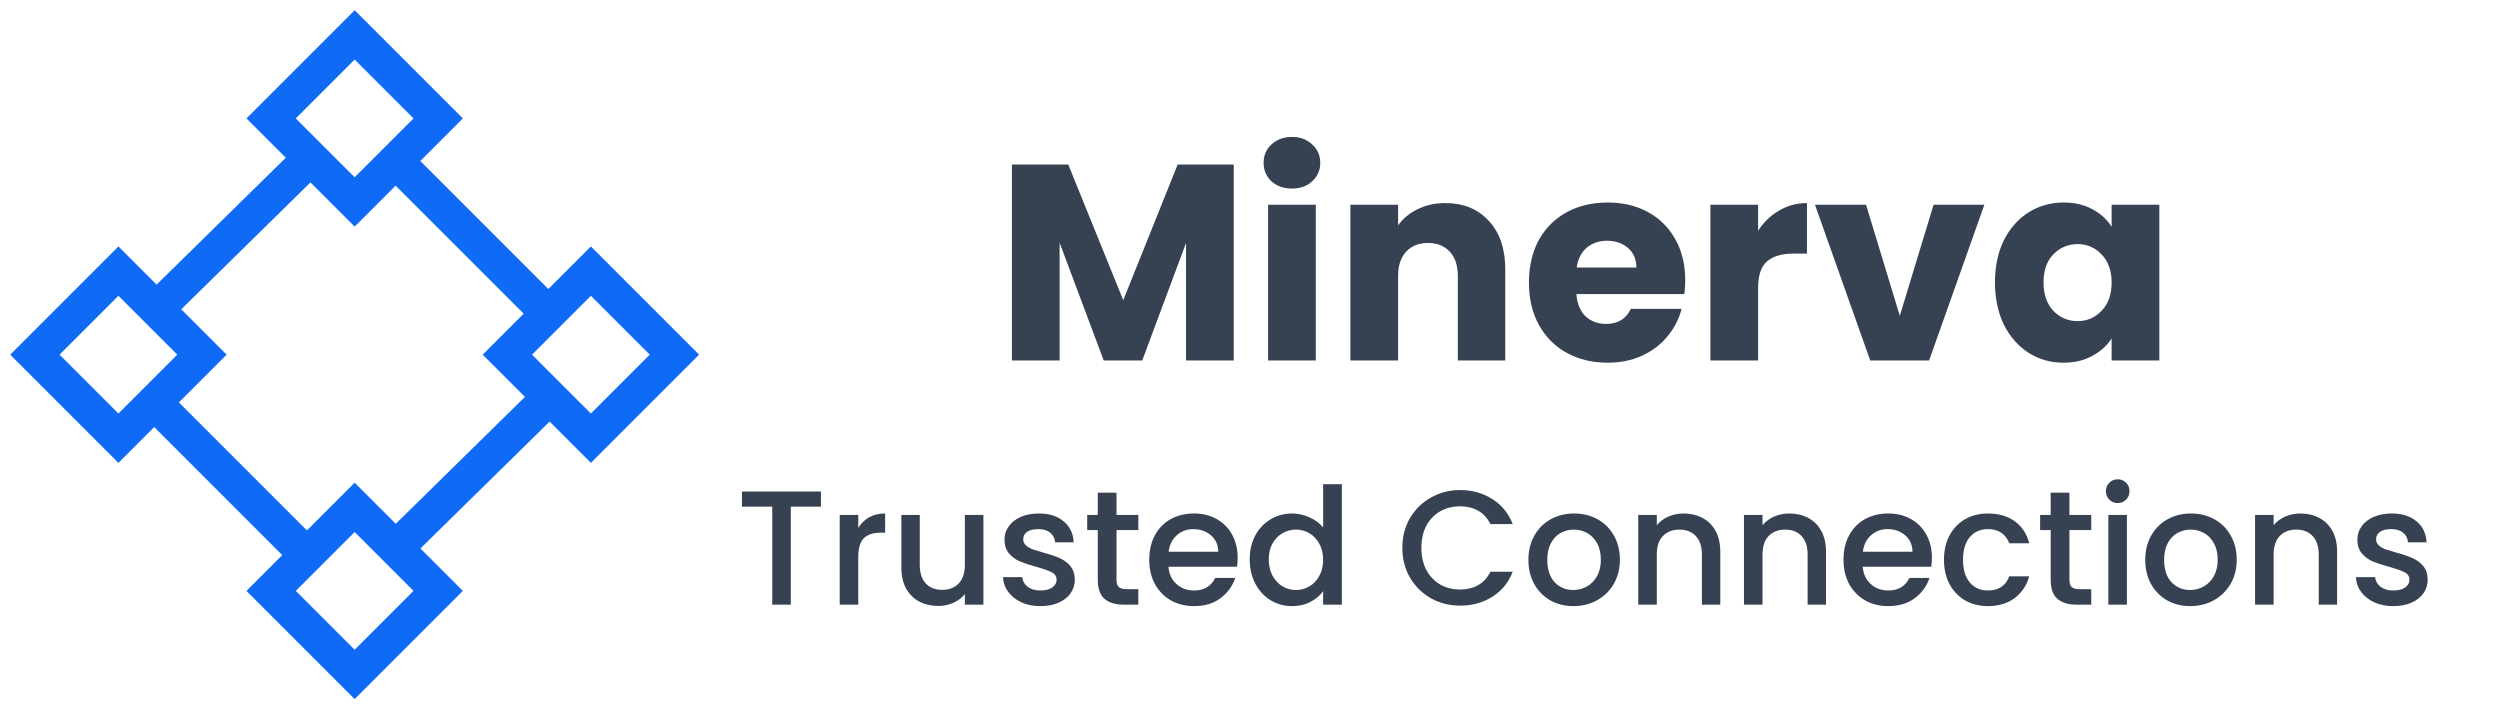
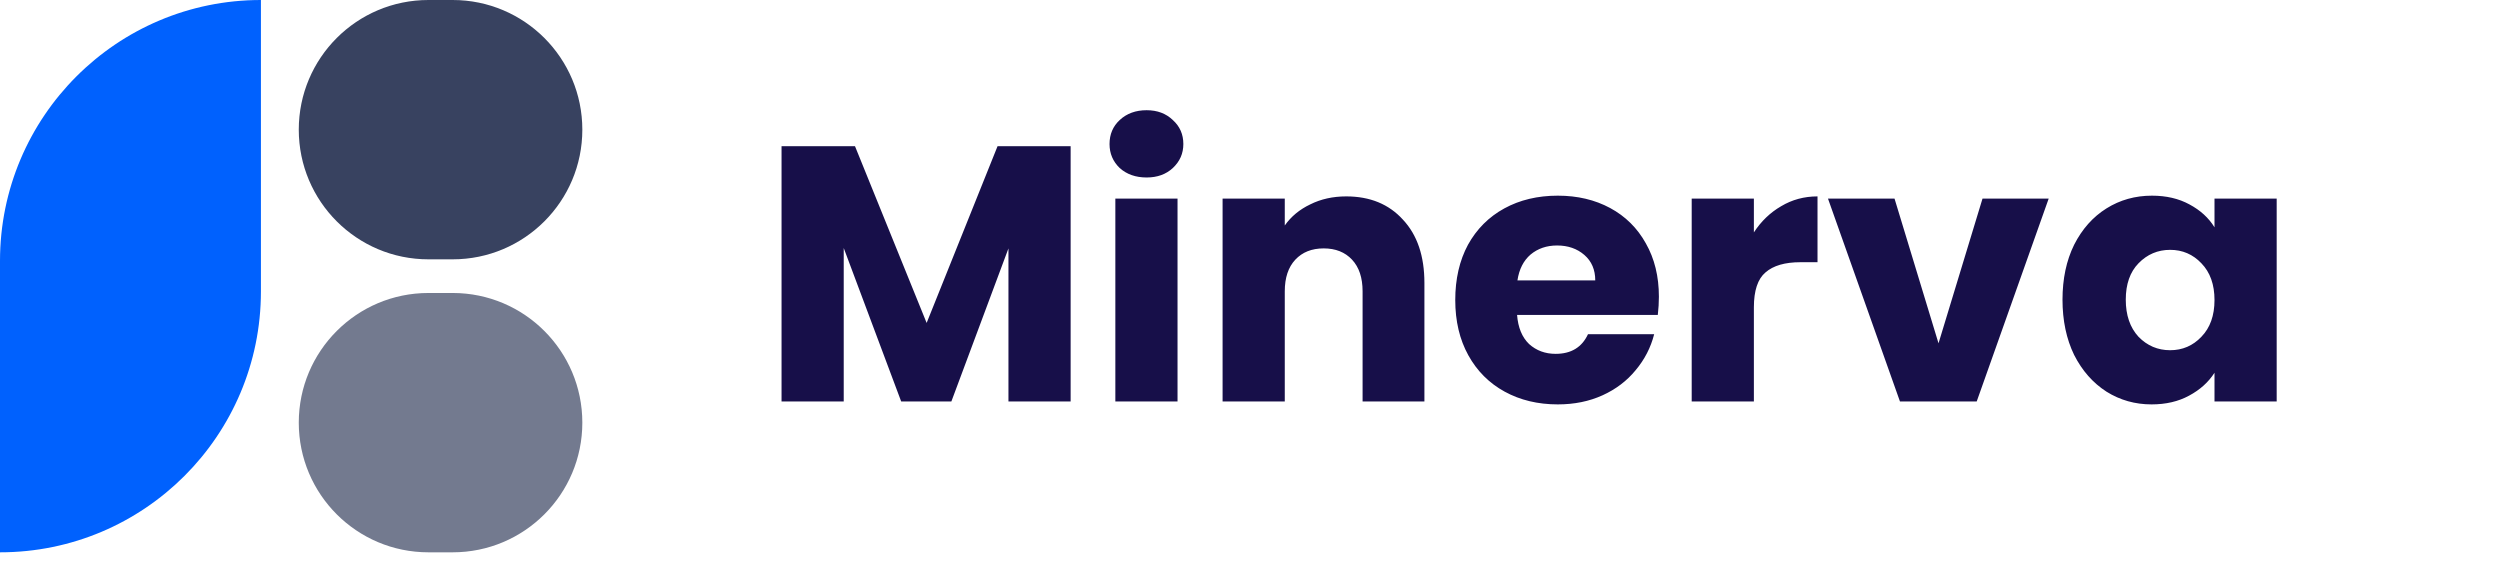
- <svg xmlns="http://www.w3.org/2000/svg" width="215" height="61" viewBox="0 0 215 61" fill="none">
-   <path d="M106.103 14.152V31H101.999V20.896L98.231 31H94.919L91.127 20.872V31H87.023V14.152H91.871L96.599 25.816L101.279 14.152H106.103ZM111.119 16.216C110.399 16.216 109.807 16.008 109.343 15.592C108.895 15.16 108.671 14.632 108.671 14.008C108.671 13.368 108.895 12.84 109.343 12.424C109.807 11.992 110.399 11.776 111.119 11.776C111.823 11.776 112.399 11.992 112.847 12.424C113.311 12.84 113.543 13.368 113.543 14.008C113.543 14.632 113.311 15.16 112.847 15.592C112.399 16.008 111.823 16.216 111.119 16.216ZM113.159 17.608V31H109.055V17.608H113.159ZM124.293 17.464C125.861 17.464 127.109 17.976 128.037 19C128.981 20.008 129.453 21.4 129.453 23.176V31H125.373V23.728C125.373 22.832 125.141 22.136 124.677 21.64C124.213 21.144 123.589 20.896 122.805 20.896C122.021 20.896 121.397 21.144 120.933 21.64C120.469 22.136 120.237 22.832 120.237 23.728V31H116.133V17.608H120.237V19.384C120.653 18.792 121.213 18.328 121.917 17.992C122.621 17.64 123.413 17.464 124.293 17.464ZM144.929 24.088C144.929 24.472 144.905 24.872 144.857 25.288H135.569C135.633 26.12 135.897 26.76 136.361 27.208C136.841 27.64 137.425 27.856 138.113 27.856C139.137 27.856 139.849 27.424 140.249 26.56H144.617C144.393 27.44 143.985 28.232 143.393 28.936C142.817 29.64 142.089 30.192 141.209 30.592C140.329 30.992 139.345 31.192 138.257 31.192C136.945 31.192 135.777 30.912 134.753 30.352C133.729 29.792 132.929 28.992 132.353 27.952C131.777 26.912 131.489 25.696 131.489 24.304C131.489 22.912 131.769 21.696 132.329 20.656C132.905 19.616 133.705 18.816 134.729 18.256C135.753 17.696 136.929 17.416 138.257 17.416C139.553 17.416 140.705 17.688 141.713 18.232C142.721 18.776 143.505 19.552 144.065 20.56C144.641 21.568 144.929 22.744 144.929 24.088ZM140.729 23.008C140.729 22.304 140.489 21.744 140.009 21.328C139.529 20.912 138.929 20.704 138.209 20.704C137.521 20.704 136.937 20.904 136.457 21.304C135.993 21.704 135.705 22.272 135.593 23.008H140.729ZM151.198 19.84C151.678 19.104 152.278 18.528 152.998 18.112C153.718 17.68 154.518 17.464 155.398 17.464V21.808H154.27C153.246 21.808 152.478 22.032 151.966 22.48C151.454 22.912 151.198 23.68 151.198 24.784V31H147.094V17.608H151.198V19.84ZM163.383 27.16L166.287 17.608H170.655L165.903 31H160.839L156.087 17.608H160.479L163.383 27.16ZM171.567 24.28C171.567 22.904 171.823 21.696 172.335 20.656C172.863 19.616 173.575 18.816 174.471 18.256C175.367 17.696 176.367 17.416 177.471 17.416C178.415 17.416 179.239 17.608 179.943 17.992C180.663 18.376 181.215 18.88 181.599 19.504V17.608H185.703V31H181.599V29.104C181.199 29.728 180.639 30.232 179.919 30.616C179.215 31 178.391 31.192 177.447 31.192C176.359 31.192 175.367 30.912 174.471 30.352C173.575 29.776 172.863 28.968 172.335 27.928C171.823 26.872 171.567 25.656 171.567 24.28ZM181.599 24.304C181.599 23.28 181.311 22.472 180.735 21.88C180.175 21.288 179.487 20.992 178.671 20.992C177.855 20.992 177.159 21.288 176.583 21.88C176.023 22.456 175.743 23.256 175.743 24.28C175.743 25.304 176.023 26.12 176.583 26.728C177.159 27.32 177.855 27.616 178.671 27.616C179.487 27.616 180.175 27.32 180.735 26.728C181.311 26.136 181.599 25.328 181.599 24.304ZM70.599 42.27V43.572H68.009V52H66.413V43.572H63.809V42.27H70.599ZM73.811 45.406C74.044 45.014 74.353 44.711 74.735 44.496C75.127 44.272 75.589 44.16 76.121 44.16V45.812H75.715C75.09 45.812 74.614 45.971 74.287 46.288C73.97 46.605 73.811 47.156 73.811 47.94V52H72.215V44.286H73.811V45.406ZM84.574 44.286V52H82.978V51.09C82.726 51.407 82.395 51.659 81.984 51.846C81.583 52.023 81.153 52.112 80.696 52.112C80.09 52.112 79.543 51.986 79.058 51.734C78.582 51.482 78.204 51.109 77.924 50.614C77.653 50.119 77.518 49.522 77.518 48.822V44.286H79.1V48.584C79.1 49.275 79.273 49.807 79.618 50.18C79.963 50.544 80.435 50.726 81.032 50.726C81.629 50.726 82.101 50.544 82.446 50.18C82.801 49.807 82.978 49.275 82.978 48.584V44.286H84.574ZM89.48 52.126C88.873 52.126 88.327 52.019 87.842 51.804C87.366 51.58 86.988 51.281 86.708 50.908C86.428 50.525 86.279 50.101 86.26 49.634H87.912C87.94 49.961 88.094 50.236 88.374 50.46C88.663 50.675 89.023 50.782 89.452 50.782C89.9 50.782 90.245 50.698 90.488 50.53C90.74 50.353 90.866 50.129 90.866 49.858C90.866 49.569 90.726 49.354 90.446 49.214C90.175 49.074 89.741 48.92 89.144 48.752C88.565 48.593 88.094 48.439 87.73 48.29C87.366 48.141 87.049 47.912 86.778 47.604C86.517 47.296 86.386 46.89 86.386 46.386C86.386 45.975 86.507 45.602 86.75 45.266C86.993 44.921 87.338 44.65 87.786 44.454C88.243 44.258 88.766 44.16 89.354 44.16C90.231 44.16 90.936 44.384 91.468 44.832C92.009 45.271 92.299 45.873 92.336 46.638H90.74C90.712 46.293 90.572 46.017 90.32 45.812C90.068 45.607 89.727 45.504 89.298 45.504C88.878 45.504 88.556 45.583 88.332 45.742C88.108 45.901 87.996 46.111 87.996 46.372C87.996 46.577 88.071 46.75 88.22 46.89C88.369 47.03 88.551 47.142 88.766 47.226C88.981 47.301 89.298 47.399 89.718 47.52C90.278 47.669 90.735 47.823 91.09 47.982C91.454 48.131 91.767 48.355 92.028 48.654C92.289 48.953 92.425 49.349 92.434 49.844C92.434 50.283 92.313 50.675 92.07 51.02C91.827 51.365 91.482 51.636 91.034 51.832C90.595 52.028 90.077 52.126 89.48 52.126ZM96.02 45.588V49.858C96.02 50.147 96.086 50.357 96.216 50.488C96.356 50.609 96.59 50.67 96.916 50.67H97.897V52H96.636C95.918 52 95.367 51.832 94.984 51.496C94.602 51.16 94.41 50.614 94.41 49.858V45.588H93.501V44.286H94.41V42.368H96.02V44.286H97.897V45.588H96.02ZM106.438 47.954C106.438 48.243 106.419 48.505 106.382 48.738H100.488C100.534 49.354 100.763 49.849 101.174 50.222C101.584 50.595 102.088 50.782 102.686 50.782C103.544 50.782 104.151 50.423 104.506 49.704H106.228C105.994 50.413 105.57 50.997 104.954 51.454C104.347 51.902 103.591 52.126 102.686 52.126C101.948 52.126 101.286 51.963 100.698 51.636C100.119 51.3 99.662 50.833 99.326 50.236C98.999 49.629 98.835 48.929 98.835 48.136C98.835 47.343 98.994 46.647 99.311 46.05C99.638 45.443 100.091 44.977 100.67 44.65C101.258 44.323 101.93 44.16 102.686 44.16C103.414 44.16 104.062 44.319 104.632 44.636C105.201 44.953 105.644 45.401 105.962 45.98C106.279 46.549 106.438 47.207 106.438 47.954ZM104.772 47.45C104.762 46.862 104.552 46.391 104.142 46.036C103.731 45.681 103.222 45.504 102.616 45.504C102.065 45.504 101.594 45.681 101.202 46.036C100.81 46.381 100.576 46.853 100.502 47.45H104.772ZM107.476 48.108C107.476 47.333 107.635 46.647 107.952 46.05C108.279 45.453 108.717 44.991 109.268 44.664C109.828 44.328 110.449 44.16 111.13 44.16C111.634 44.16 112.129 44.272 112.614 44.496C113.109 44.711 113.501 45 113.79 45.364V41.64H115.4V52H113.79V50.838C113.529 51.211 113.165 51.519 112.698 51.762C112.241 52.005 111.713 52.126 111.116 52.126C110.444 52.126 109.828 51.958 109.268 51.622C108.717 51.277 108.279 50.801 107.952 50.194C107.635 49.578 107.476 48.883 107.476 48.108ZM113.79 48.136C113.79 47.604 113.678 47.142 113.454 46.75C113.239 46.358 112.955 46.059 112.6 45.854C112.245 45.649 111.863 45.546 111.452 45.546C111.041 45.546 110.659 45.649 110.304 45.854C109.949 46.05 109.66 46.344 109.436 46.736C109.221 47.119 109.114 47.576 109.114 48.108C109.114 48.64 109.221 49.107 109.436 49.508C109.66 49.909 109.949 50.217 110.304 50.432C110.668 50.637 111.051 50.74 111.452 50.74C111.863 50.74 112.245 50.637 112.6 50.432C112.955 50.227 113.239 49.928 113.454 49.536C113.678 49.135 113.79 48.668 113.79 48.136ZM120.601 47.114C120.601 46.162 120.82 45.308 121.259 44.552C121.707 43.796 122.309 43.208 123.065 42.788C123.83 42.359 124.666 42.144 125.571 42.144C126.607 42.144 127.526 42.401 128.329 42.914C129.141 43.418 129.729 44.137 130.093 45.07H128.175C127.923 44.557 127.573 44.174 127.125 43.922C126.677 43.67 126.159 43.544 125.571 43.544C124.927 43.544 124.353 43.689 123.849 43.978C123.345 44.267 122.948 44.683 122.659 45.224C122.379 45.765 122.239 46.395 122.239 47.114C122.239 47.833 122.379 48.463 122.659 49.004C122.948 49.545 123.345 49.965 123.849 50.264C124.353 50.553 124.927 50.698 125.571 50.698C126.159 50.698 126.677 50.572 127.125 50.32C127.573 50.068 127.923 49.685 128.175 49.172H130.093C129.729 50.105 129.141 50.824 128.329 51.328C127.526 51.832 126.607 52.084 125.571 52.084C124.656 52.084 123.821 51.874 123.065 51.454C122.309 51.025 121.707 50.432 121.259 49.676C120.82 48.92 120.601 48.066 120.601 47.114ZM135.307 52.126C134.579 52.126 133.921 51.963 133.333 51.636C132.745 51.3 132.283 50.833 131.947 50.236C131.611 49.629 131.443 48.929 131.443 48.136C131.443 47.352 131.616 46.657 131.961 46.05C132.307 45.443 132.778 44.977 133.375 44.65C133.973 44.323 134.64 44.16 135.377 44.16C136.115 44.16 136.782 44.323 137.379 44.65C137.977 44.977 138.448 45.443 138.793 46.05C139.139 46.657 139.311 47.352 139.311 48.136C139.311 48.92 139.134 49.615 138.779 50.222C138.425 50.829 137.939 51.3 137.323 51.636C136.717 51.963 136.045 52.126 135.307 52.126ZM135.307 50.74C135.718 50.74 136.101 50.642 136.455 50.446C136.819 50.25 137.113 49.956 137.337 49.564C137.561 49.172 137.673 48.696 137.673 48.136C137.673 47.576 137.566 47.105 137.351 46.722C137.137 46.33 136.852 46.036 136.497 45.84C136.143 45.644 135.76 45.546 135.349 45.546C134.939 45.546 134.556 45.644 134.201 45.84C133.856 46.036 133.581 46.33 133.375 46.722C133.17 47.105 133.067 47.576 133.067 48.136C133.067 48.967 133.277 49.611 133.697 50.068C134.127 50.516 134.663 50.74 135.307 50.74ZM144.781 44.16C145.388 44.16 145.929 44.286 146.405 44.538C146.89 44.79 147.268 45.163 147.539 45.658C147.81 46.153 147.945 46.75 147.945 47.45V52H146.363V47.688C146.363 46.997 146.19 46.47 145.845 46.106C145.5 45.733 145.028 45.546 144.431 45.546C143.834 45.546 143.358 45.733 143.003 46.106C142.658 46.47 142.485 46.997 142.485 47.688V52H140.889V44.286H142.485V45.168C142.746 44.851 143.078 44.603 143.479 44.426C143.89 44.249 144.324 44.16 144.781 44.16ZM153.873 44.16C154.479 44.16 155.021 44.286 155.497 44.538C155.982 44.79 156.36 45.163 156.631 45.658C156.901 46.153 157.037 46.75 157.037 47.45V52H155.455V47.688C155.455 46.997 155.282 46.47 154.937 46.106C154.591 45.733 154.12 45.546 153.523 45.546C152.925 45.546 152.449 45.733 152.095 46.106C151.749 46.47 151.577 46.997 151.577 47.688V52H149.981V44.286H151.577V45.168C151.838 44.851 152.169 44.603 152.571 44.426C152.981 44.249 153.415 44.16 153.873 44.16ZM166.143 47.954C166.143 48.243 166.124 48.505 166.087 48.738H160.193C160.239 49.354 160.468 49.849 160.879 50.222C161.289 50.595 161.793 50.782 162.391 50.782C163.249 50.782 163.856 50.423 164.211 49.704H165.933C165.699 50.413 165.275 50.997 164.659 51.454C164.052 51.902 163.296 52.126 162.391 52.126C161.653 52.126 160.991 51.963 160.403 51.636C159.824 51.3 159.367 50.833 159.031 50.236C158.704 49.629 158.541 48.929 158.541 48.136C158.541 47.343 158.699 46.647 159.017 46.05C159.343 45.443 159.796 44.977 160.375 44.65C160.963 44.323 161.635 44.16 162.391 44.16C163.119 44.16 163.767 44.319 164.337 44.636C164.906 44.953 165.349 45.401 165.667 45.98C165.984 46.549 166.143 47.207 166.143 47.954ZM164.477 47.45C164.467 46.862 164.257 46.391 163.847 46.036C163.436 45.681 162.927 45.504 162.321 45.504C161.77 45.504 161.299 45.681 160.907 46.036C160.515 46.381 160.281 46.853 160.207 47.45H164.477ZM167.181 48.136C167.181 47.343 167.34 46.647 167.657 46.05C167.984 45.443 168.432 44.977 169.001 44.65C169.571 44.323 170.224 44.16 170.961 44.16C171.895 44.16 172.665 44.384 173.271 44.832C173.887 45.271 174.303 45.901 174.517 46.722H172.795C172.655 46.339 172.431 46.041 172.123 45.826C171.815 45.611 171.428 45.504 170.961 45.504C170.308 45.504 169.785 45.737 169.393 46.204C169.011 46.661 168.819 47.305 168.819 48.136C168.819 48.967 169.011 49.615 169.393 50.082C169.785 50.549 170.308 50.782 170.961 50.782C171.885 50.782 172.497 50.376 172.795 49.564H174.517C174.293 50.348 173.873 50.973 173.257 51.44C172.641 51.897 171.876 52.126 170.961 52.126C170.224 52.126 169.571 51.963 169.001 51.636C168.432 51.3 167.984 50.833 167.657 50.236C167.34 49.629 167.181 48.929 167.181 48.136ZM177.97 45.588V49.858C177.97 50.147 178.035 50.357 178.166 50.488C178.306 50.609 178.539 50.67 178.866 50.67H179.846V52H178.586C177.867 52 177.316 51.832 176.934 51.496C176.551 51.16 176.36 50.614 176.36 49.858V45.588H175.45V44.286H176.36V42.368H177.97V44.286H179.846V45.588H177.97ZM182.129 43.264C181.839 43.264 181.597 43.166 181.401 42.97C181.205 42.774 181.107 42.531 181.107 42.242C181.107 41.953 181.205 41.71 181.401 41.514C181.597 41.318 181.839 41.22 182.129 41.22C182.409 41.22 182.647 41.318 182.843 41.514C183.039 41.71 183.137 41.953 183.137 42.242C183.137 42.531 183.039 42.774 182.843 42.97C182.647 43.166 182.409 43.264 182.129 43.264ZM182.913 44.286V52H181.317V44.286H182.913ZM188.354 52.126C187.626 52.126 186.968 51.963 186.38 51.636C185.792 51.3 185.33 50.833 184.994 50.236C184.658 49.629 184.49 48.929 184.49 48.136C184.49 47.352 184.663 46.657 185.008 46.05C185.353 45.443 185.825 44.977 186.422 44.65C187.019 44.323 187.687 44.16 188.424 44.16C189.161 44.16 189.829 44.323 190.426 44.65C191.023 44.977 191.495 45.443 191.84 46.05C192.185 46.657 192.358 47.352 192.358 48.136C192.358 48.92 192.181 49.615 191.826 50.222C191.471 50.829 190.986 51.3 190.37 51.636C189.763 51.963 189.091 52.126 188.354 52.126ZM188.354 50.74C188.765 50.74 189.147 50.642 189.502 50.446C189.866 50.25 190.16 49.956 190.384 49.564C190.608 49.172 190.72 48.696 190.72 48.136C190.72 47.576 190.613 47.105 190.398 46.722C190.183 46.33 189.899 46.036 189.544 45.84C189.189 45.644 188.807 45.546 188.396 45.546C187.985 45.546 187.603 45.644 187.248 45.84C186.903 46.036 186.627 46.33 186.422 46.722C186.217 47.105 186.114 47.576 186.114 48.136C186.114 48.967 186.324 49.611 186.744 50.068C187.173 50.516 187.71 50.74 188.354 50.74ZM197.828 44.16C198.435 44.16 198.976 44.286 199.452 44.538C199.937 44.79 200.315 45.163 200.586 45.658C200.857 46.153 200.992 46.75 200.992 47.45V52H199.41V47.688C199.41 46.997 199.237 46.47 198.892 46.106C198.547 45.733 198.075 45.546 197.478 45.546C196.881 45.546 196.405 45.733 196.05 46.106C195.705 46.47 195.532 46.997 195.532 47.688V52H193.936V44.286H195.532V45.168C195.793 44.851 196.125 44.603 196.526 44.426C196.937 44.249 197.371 44.16 197.828 44.16ZM205.828 52.126C205.221 52.126 204.675 52.019 204.19 51.804C203.714 51.58 203.336 51.281 203.056 50.908C202.776 50.525 202.626 50.101 202.608 49.634H204.26C204.288 49.961 204.442 50.236 204.722 50.46C205.011 50.675 205.37 50.782 205.8 50.782C206.248 50.782 206.593 50.698 206.836 50.53C207.088 50.353 207.214 50.129 207.214 49.858C207.214 49.569 207.074 49.354 206.794 49.214C206.523 49.074 206.089 48.92 205.492 48.752C204.913 48.593 204.442 48.439 204.078 48.29C203.714 48.141 203.396 47.912 203.126 47.604C202.864 47.296 202.734 46.89 202.734 46.386C202.734 45.975 202.855 45.602 203.098 45.266C203.34 44.921 203.686 44.65 204.134 44.454C204.591 44.258 205.114 44.16 205.702 44.16C206.579 44.16 207.284 44.384 207.816 44.832C208.357 45.271 208.646 45.873 208.684 46.638H207.088C207.06 46.293 206.92 46.017 206.668 45.812C206.416 45.607 206.075 45.504 205.646 45.504C205.226 45.504 204.904 45.583 204.68 45.742C204.456 45.901 204.344 46.111 204.344 46.372C204.344 46.577 204.418 46.75 204.568 46.89C204.717 47.03 204.899 47.142 205.114 47.226C205.328 47.301 205.646 47.399 206.066 47.52C206.626 47.669 207.083 47.823 207.438 47.982C207.802 48.131 208.114 48.355 208.376 48.654C208.637 48.953 208.772 49.349 208.782 49.844C208.782 50.283 208.66 50.675 208.418 51.02C208.175 51.365 207.83 51.636 207.382 51.832C206.943 52.028 206.425 52.126 205.828 52.126Z" fill="#364152" />
-   <path d="M13.04 27L27.262 13.032M26.94 48.282L12.845 34.187M47.702 27.521L33.606 13.426M33.864 47.316L48.086 33.349M23.317 10.183L30.5 3L37.683 10.183L30.5 17.366L23.317 10.183ZM43.634 30.5L50.817 23.317L58 30.5L50.817 37.683L43.634 30.5ZM3 30.5L10.183 23.317L17.366 30.5L10.183 37.683L3 30.5ZM23.317 50.817L30.5 43.634L37.683 50.817L30.5 58L23.317 50.817Z" stroke="#0F6AF5" stroke-width="3" />
+ <svg xmlns="http://www.w3.org/2000/svg" width="165" height="37" viewBox="0 0 165 37" fill="none">
+   <path d="M70.662 9.65V26.498H66.558V16.394L62.79 26.498H59.478L55.686 16.37V26.498H51.582V9.65H56.43L61.158 21.314L65.838 9.65H70.662ZM75.677 11.714C74.957 11.714 74.365 11.506 73.901 11.09C73.453 10.658 73.229 10.13 73.229 9.506C73.229 8.866 73.453 8.338 73.901 7.922C74.365 7.49 74.957 7.274 75.677 7.274C76.381 7.274 76.957 7.49 77.405 7.922C77.869 8.338 78.101 8.866 78.101 9.506C78.101 10.13 77.869 10.658 77.405 11.09C76.957 11.506 76.381 11.714 75.677 11.714ZM77.717 13.106V26.498H73.613V13.106H77.717ZM88.851 12.962C90.419 12.962 91.667 13.474 92.595 14.498C93.539 15.506 94.011 16.898 94.011 18.674V26.498H89.931V19.226C89.931 18.33 89.699 17.634 89.235 17.138C88.771 16.642 88.147 16.394 87.363 16.394C86.579 16.394 85.955 16.642 85.491 17.138C85.027 17.634 84.795 18.33 84.795 19.226V26.498H80.691V13.106H84.795V14.882C85.211 14.29 85.771 13.826 86.475 13.49C87.179 13.138 87.971 12.962 88.851 12.962ZM109.487 19.586C109.487 19.97 109.463 20.37 109.415 20.786H100.127C100.191 21.618 100.455 22.258 100.919 22.706C101.399 23.138 101.983 23.354 102.671 23.354C103.695 23.354 104.407 22.922 104.807 22.058H109.175C108.951 22.938 108.543 23.73 107.951 24.434C107.375 25.138 106.647 25.69 105.767 26.09C104.887 26.49 103.903 26.69 102.815 26.69C101.503 26.69 100.335 26.41 99.311 25.85C98.287 25.29 97.487 24.49 96.911 23.45C96.335 22.41 96.047 21.194 96.047 19.802C96.047 18.41 96.327 17.194 96.887 16.154C97.463 15.114 98.263 14.314 99.287 13.754C100.311 13.194 101.487 12.914 102.815 12.914C104.111 12.914 105.263 13.186 106.271 13.73C107.279 14.274 108.063 15.05 108.623 16.058C109.199 17.066 109.487 18.242 109.487 19.586ZM105.287 18.506C105.287 17.802 105.047 17.242 104.567 16.826C104.087 16.41 103.487 16.202 102.767 16.202C102.079 16.202 101.495 16.402 101.015 16.802C100.551 17.202 100.263 17.77 100.151 18.506H105.287ZM115.756 15.338C116.236 14.602 116.836 14.026 117.556 13.61C118.276 13.178 119.076 12.962 119.956 12.962V17.306H118.828C117.804 17.306 117.036 17.53 116.524 17.978C116.012 18.41 115.756 19.178 115.756 20.282V26.498H111.652V13.106H115.756V15.338ZM127.942 22.658L130.846 13.106H135.214L130.462 26.498H125.398L120.646 13.106H125.038L127.942 22.658ZM136.125 19.778C136.125 18.402 136.381 17.194 136.893 16.154C137.421 15.114 138.133 14.314 139.029 13.754C139.925 13.194 140.925 12.914 142.029 12.914C142.973 12.914 143.797 13.106 144.501 13.49C145.221 13.874 145.773 14.378 146.157 15.002V13.106H150.261V26.498H146.157V24.602C145.757 25.226 145.197 25.73 144.477 26.114C143.773 26.498 142.949 26.69 142.005 26.69C140.917 26.69 139.925 26.41 139.029 25.85C138.133 25.274 137.421 24.466 136.893 23.426C136.381 22.37 136.125 21.154 136.125 19.778ZM146.157 19.802C146.157 18.778 145.869 17.97 145.293 17.378C144.733 16.786 144.045 16.49 143.229 16.49C142.413 16.49 141.717 16.786 141.141 17.378C140.581 17.954 140.301 18.754 140.301 19.778C140.301 20.802 140.581 21.618 141.141 22.226C141.717 22.818 142.413 23.114 143.229 23.114C144.045 23.114 144.733 22.818 145.293 22.226C145.869 21.634 146.157 20.826 146.157 19.802Z" fill="#170F49" />
+   <path d="M0 17.221C0 7.71 7.71 0 17.221 0V19.232C17.221 28.743 9.511 36.453 0 36.453V17.221Z" fill="#0061FE" />
+   <path d="M19.719 8.558C19.719 3.832 23.55 0 28.277 0H29.876C34.603 0 38.434 3.832 38.434 8.558C38.434 13.285 34.603 17.116 29.876 17.116H28.277C23.55 17.116 19.719 13.285 19.719 8.558Z" fill="#384260" />
+   <path d="M19.719 27.895C19.719 23.169 23.55 19.337 28.277 19.337H29.876C34.603 19.337 38.434 23.169 38.434 27.895C38.434 32.622 34.603 36.453 29.876 36.453H28.277C23.55 36.453 19.719 32.622 19.719 27.895Z" fill="#384260" fill-opacity="0.7" />
</svg>
